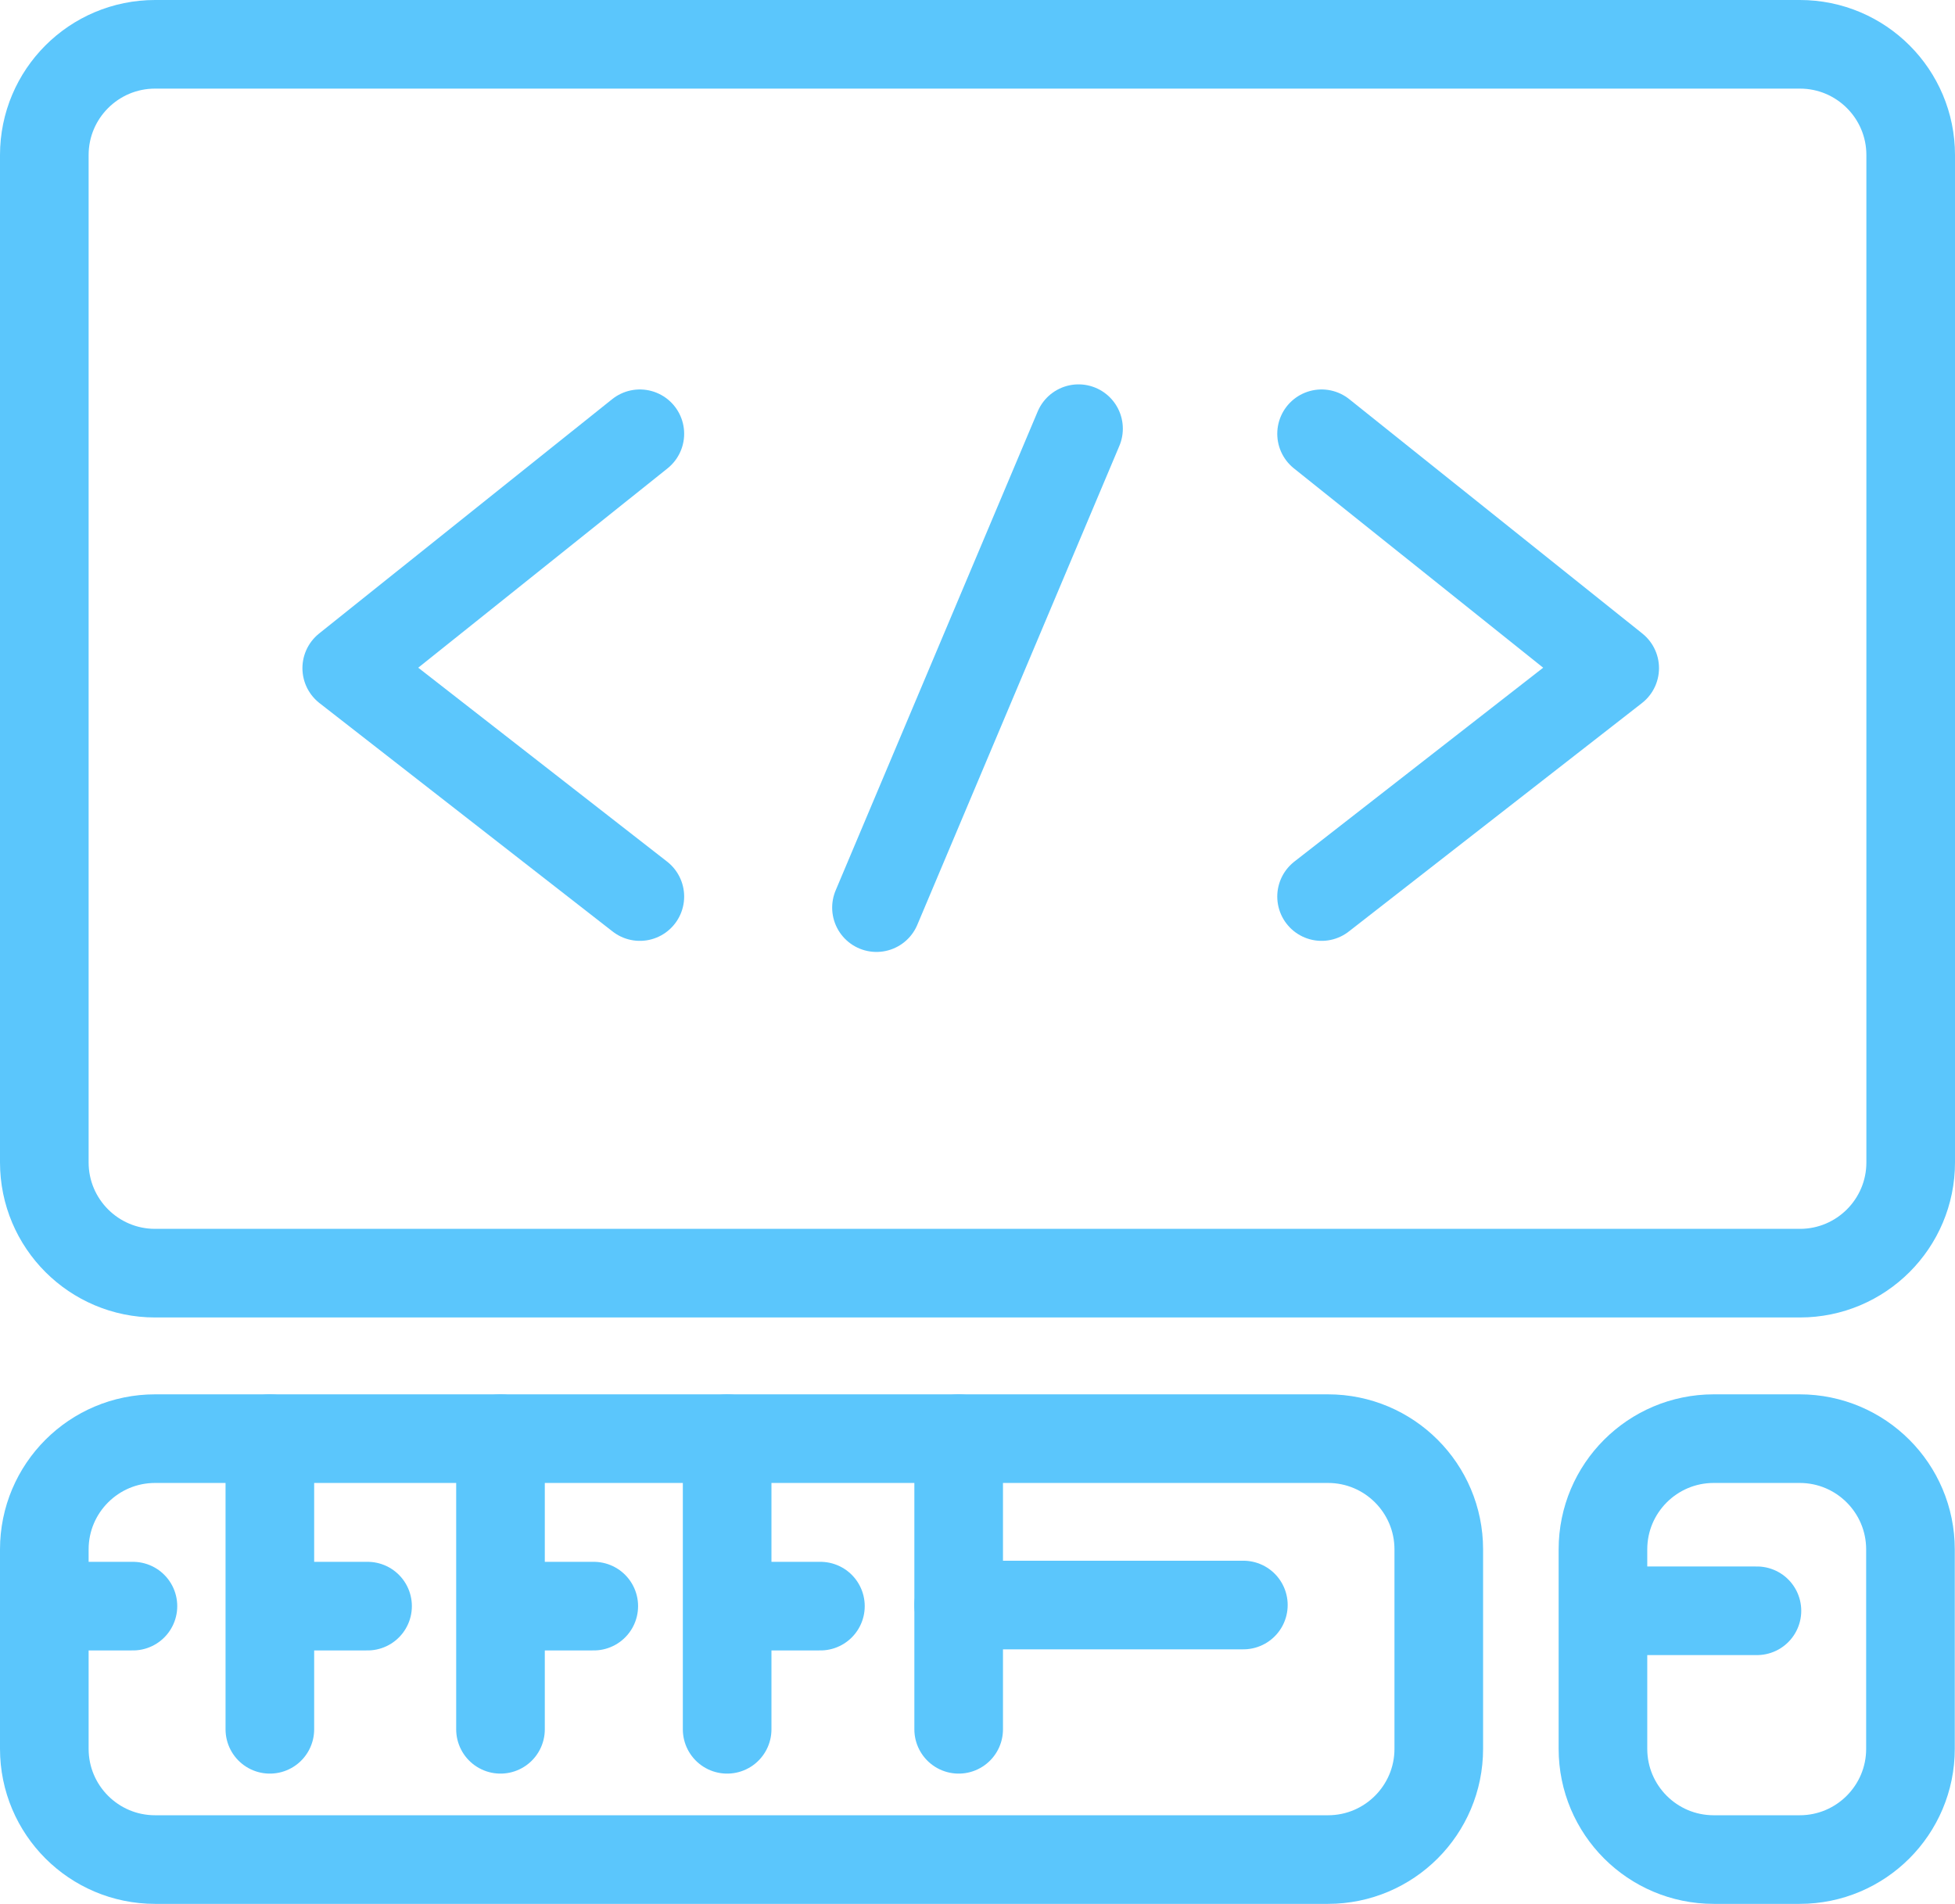
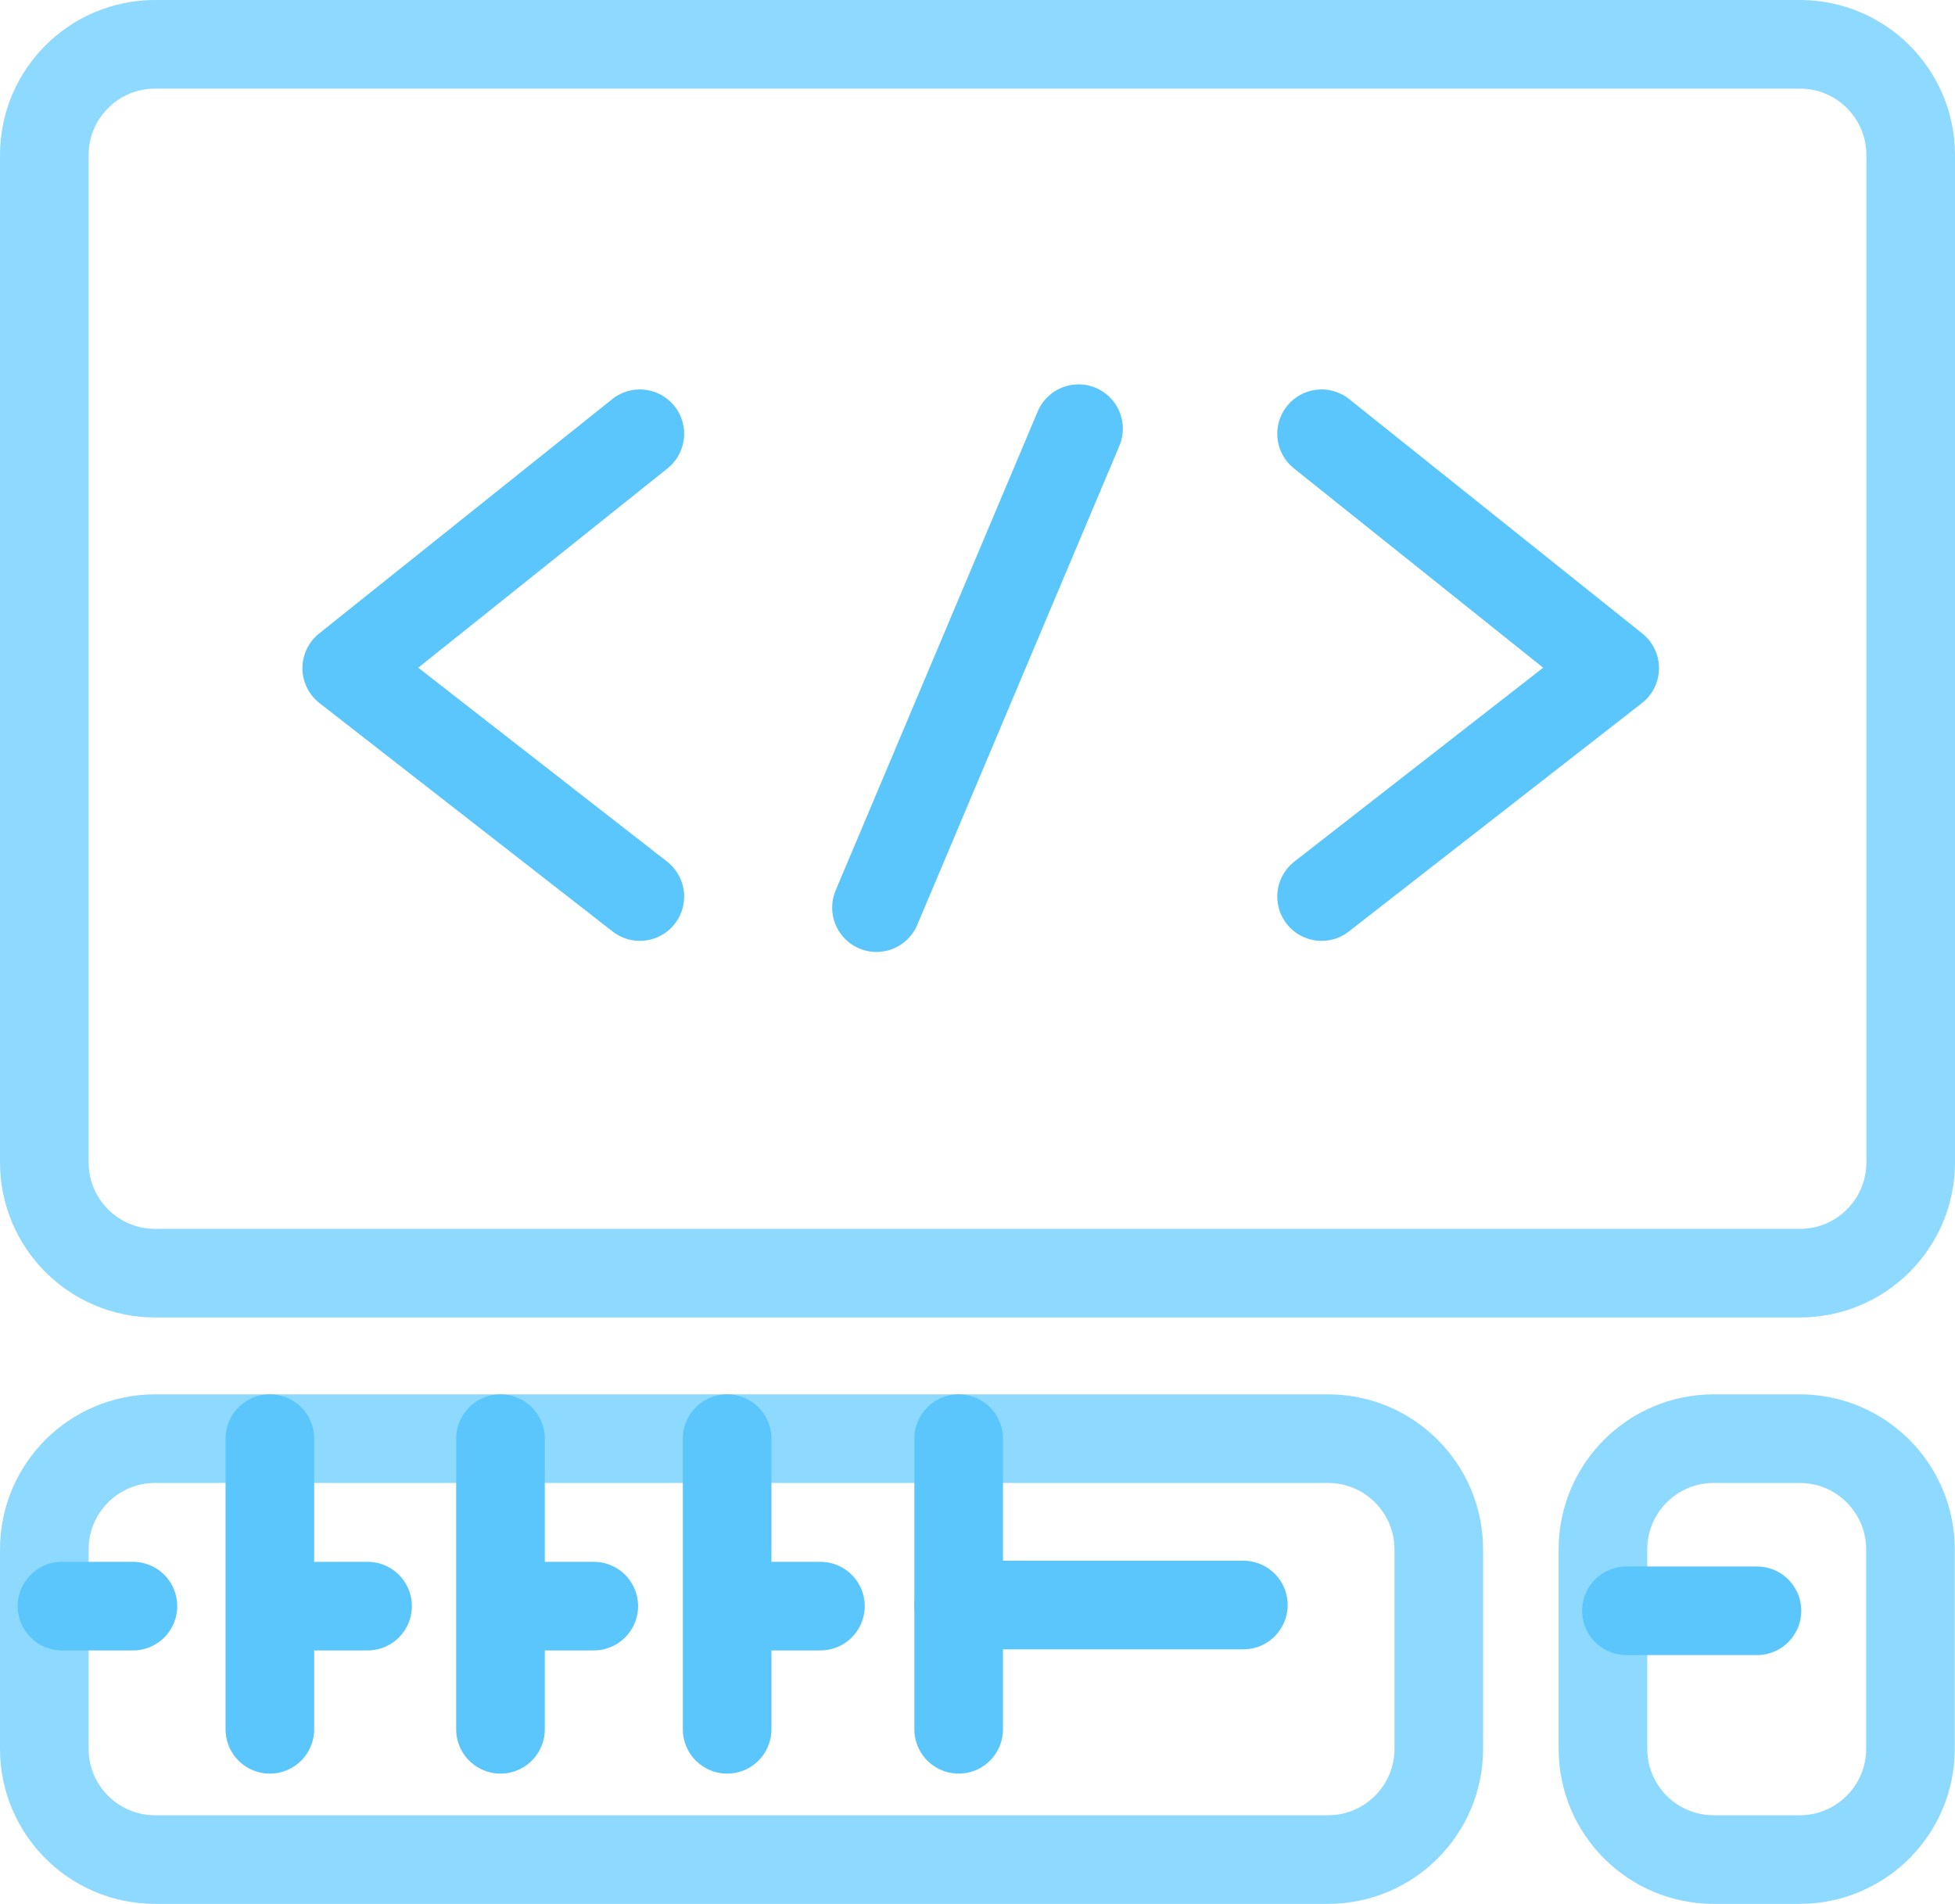
- <svg xmlns="http://www.w3.org/2000/svg" width="88.24" height="85.94" viewBox="0 0 88.24 85.94">
-   <g id="heysaladin-icon-3-03" transform="translate(-5.94 -8.53)">
-     <rect id="Rectangle_45" data-name="Rectangle 45" width="84.24" height="55.47" rx="5" transform="translate(7.94 10.53)" stroke-width="4" stroke="#5bc6fc" stroke-linecap="round" stroke-linejoin="round" fill="none" />
-     <rect id="Rectangle_46" data-name="Rectangle 46" width="62.94" height="19" rx="5" transform="translate(7.94 73.47)" stroke-width="4" stroke="#5bc6fc" stroke-linecap="round" stroke-linejoin="round" fill="none" />
-     <rect id="Rectangle_47" data-name="Rectangle 47" width="13.88" height="19" rx="5" transform="translate(78.29 73.47)" stroke-width="4" stroke="#5bc6fc" stroke-linecap="round" stroke-linejoin="round" fill="none" />
-     <line id="Line_8" data-name="Line 8" x2="5.89" transform="translate(79.35 81.24)" fill="none" stroke="#5bc6fc" stroke-linecap="round" stroke-linejoin="round" stroke-width="4" />
-     <line id="Line_9" data-name="Line 9" x2="12.85" transform="translate(49.21 80.98)" fill="none" stroke="#5bc6fc" stroke-linecap="round" stroke-linejoin="round" stroke-width="4" />
-     <line id="Line_10" data-name="Line 10" x2="3.2" transform="translate(8.74 81.03)" fill="none" stroke="#5bc6fc" stroke-linecap="round" stroke-linejoin="round" stroke-width="4" />
-     <line id="Line_11" data-name="Line 11" x2="3.21" transform="translate(19.32 81.03)" fill="none" stroke="#5bc6fc" stroke-linecap="round" stroke-linejoin="round" stroke-width="4" />
-     <line id="Line_12" data-name="Line 12" x2="3.21" transform="translate(29.53 81.03)" fill="none" stroke="#5bc6fc" stroke-linecap="round" stroke-linejoin="round" stroke-width="4" />
-     <line id="Line_13" data-name="Line 13" x2="3.21" transform="translate(39.76 81.03)" fill="none" stroke="#5bc6fc" stroke-linecap="round" stroke-linejoin="round" stroke-width="4" />
-     <line id="Line_14" data-name="Line 14" y2="13.12" transform="translate(18.12 73.47)" fill="none" stroke="#5bc6fc" stroke-linecap="round" stroke-linejoin="round" stroke-width="4" />
-     <line id="Line_15" data-name="Line 15" y2="13.12" transform="translate(28.53 73.47)" fill="none" stroke="#5bc6fc" stroke-linecap="round" stroke-linejoin="round" stroke-width="4" />
-     <line id="Line_16" data-name="Line 16" y2="13.12" transform="translate(38.76 73.47)" fill="none" stroke="#5bc6fc" stroke-linecap="round" stroke-linejoin="round" stroke-width="4" />
-     <line id="Line_17" data-name="Line 17" y2="13.12" transform="translate(49.21 73.47)" fill="none" stroke="#5bc6fc" stroke-linecap="round" stroke-linejoin="round" stroke-width="4" />
-     <path id="Path_603" data-name="Path 603" d="M34.82,28.11,21.59,38.69,34.82,49" fill="none" stroke="#5bc6fc" stroke-linecap="round" stroke-linejoin="round" stroke-width="4" />
-     <path id="Path_604" data-name="Path 604" d="M65.59,28.11,78.82,38.69,65.59,49" fill="none" stroke="#5bc6fc" stroke-linecap="round" stroke-linejoin="round" stroke-width="4" />
-     <line id="Line_18" data-name="Line 18" x1="9.12" y2="21.62" transform="translate(45.5 27.88)" fill="none" stroke="#5bc6fc" stroke-linecap="round" stroke-linejoin="round" stroke-width="4" />
+ <svg xmlns="http://www.w3.org/2000/svg" viewBox="4443 1685 88.24 85.94">
+   <defs>
+     <style>
+       .cls-1, .cls-2 {
+         fill: none;
+         stroke-linecap: round;
+         stroke-linejoin: round;
+         stroke-width: 4px;
+       }
+ 
+       .cls-1 {
+         stroke: #8ed9ff;
+       }
+ 
+       .cls-2 {
+         stroke: #5bc6fc;
+       }
+     </style>
+   </defs>
+   <g id="l-i-3" transform="translate(4437.06 1676.47)">
+     <rect id="Rectangle_45" data-name="Rectangle 45" class="cls-1" width="84.24" height="55.47" rx="5" transform="translate(7.94 10.53)" />
+     <rect id="Rectangle_46" data-name="Rectangle 46" class="cls-1" width="62.94" height="19" rx="5" transform="translate(7.94 73.47)" />
+     <rect id="Rectangle_47" data-name="Rectangle 47" class="cls-1" width="13.88" height="19" rx="5" transform="translate(78.29 73.47)" />
+     <line id="Line_8" data-name="Line 8" class="cls-2" x2="5.89" transform="translate(79.35 81.24)" />
+     <line id="Line_9" data-name="Line 9" class="cls-2" x2="12.85" transform="translate(49.21 80.98)" />
+     <line id="Line_10" data-name="Line 10" class="cls-2" x2="3.2" transform="translate(8.74 81.03)" />
+     <line id="Line_11" data-name="Line 11" class="cls-2" x2="3.21" transform="translate(19.32 81.03)" />
+     <line id="Line_12" data-name="Line 12" class="cls-2" x2="3.21" transform="translate(29.53 81.03)" />
+     <line id="Line_13" data-name="Line 13" class="cls-2" x2="3.21" transform="translate(39.76 81.03)" />
+     <line id="Line_14" data-name="Line 14" class="cls-2" y2="13.12" transform="translate(18.12 73.47)" />
+     <line id="Line_15" data-name="Line 15" class="cls-2" y2="13.12" transform="translate(28.53 73.47)" />
+     <line id="Line_16" data-name="Line 16" class="cls-2" y2="13.12" transform="translate(38.76 73.47)" />
+     <line id="Line_17" data-name="Line 17" class="cls-2" y2="13.12" transform="translate(49.21 73.47)" />
+     <path id="Path_603" data-name="Path 603" class="cls-2" d="M34.82,28.11,21.59,38.69,34.82,49" />
+     <path id="Path_604" data-name="Path 604" class="cls-2" d="M65.59,28.11,78.82,38.69,65.59,49" />
+     <line id="Line_18" data-name="Line 18" class="cls-2" x1="9.12" y2="21.62" transform="translate(45.5 27.88)" />
  </g>
</svg>
